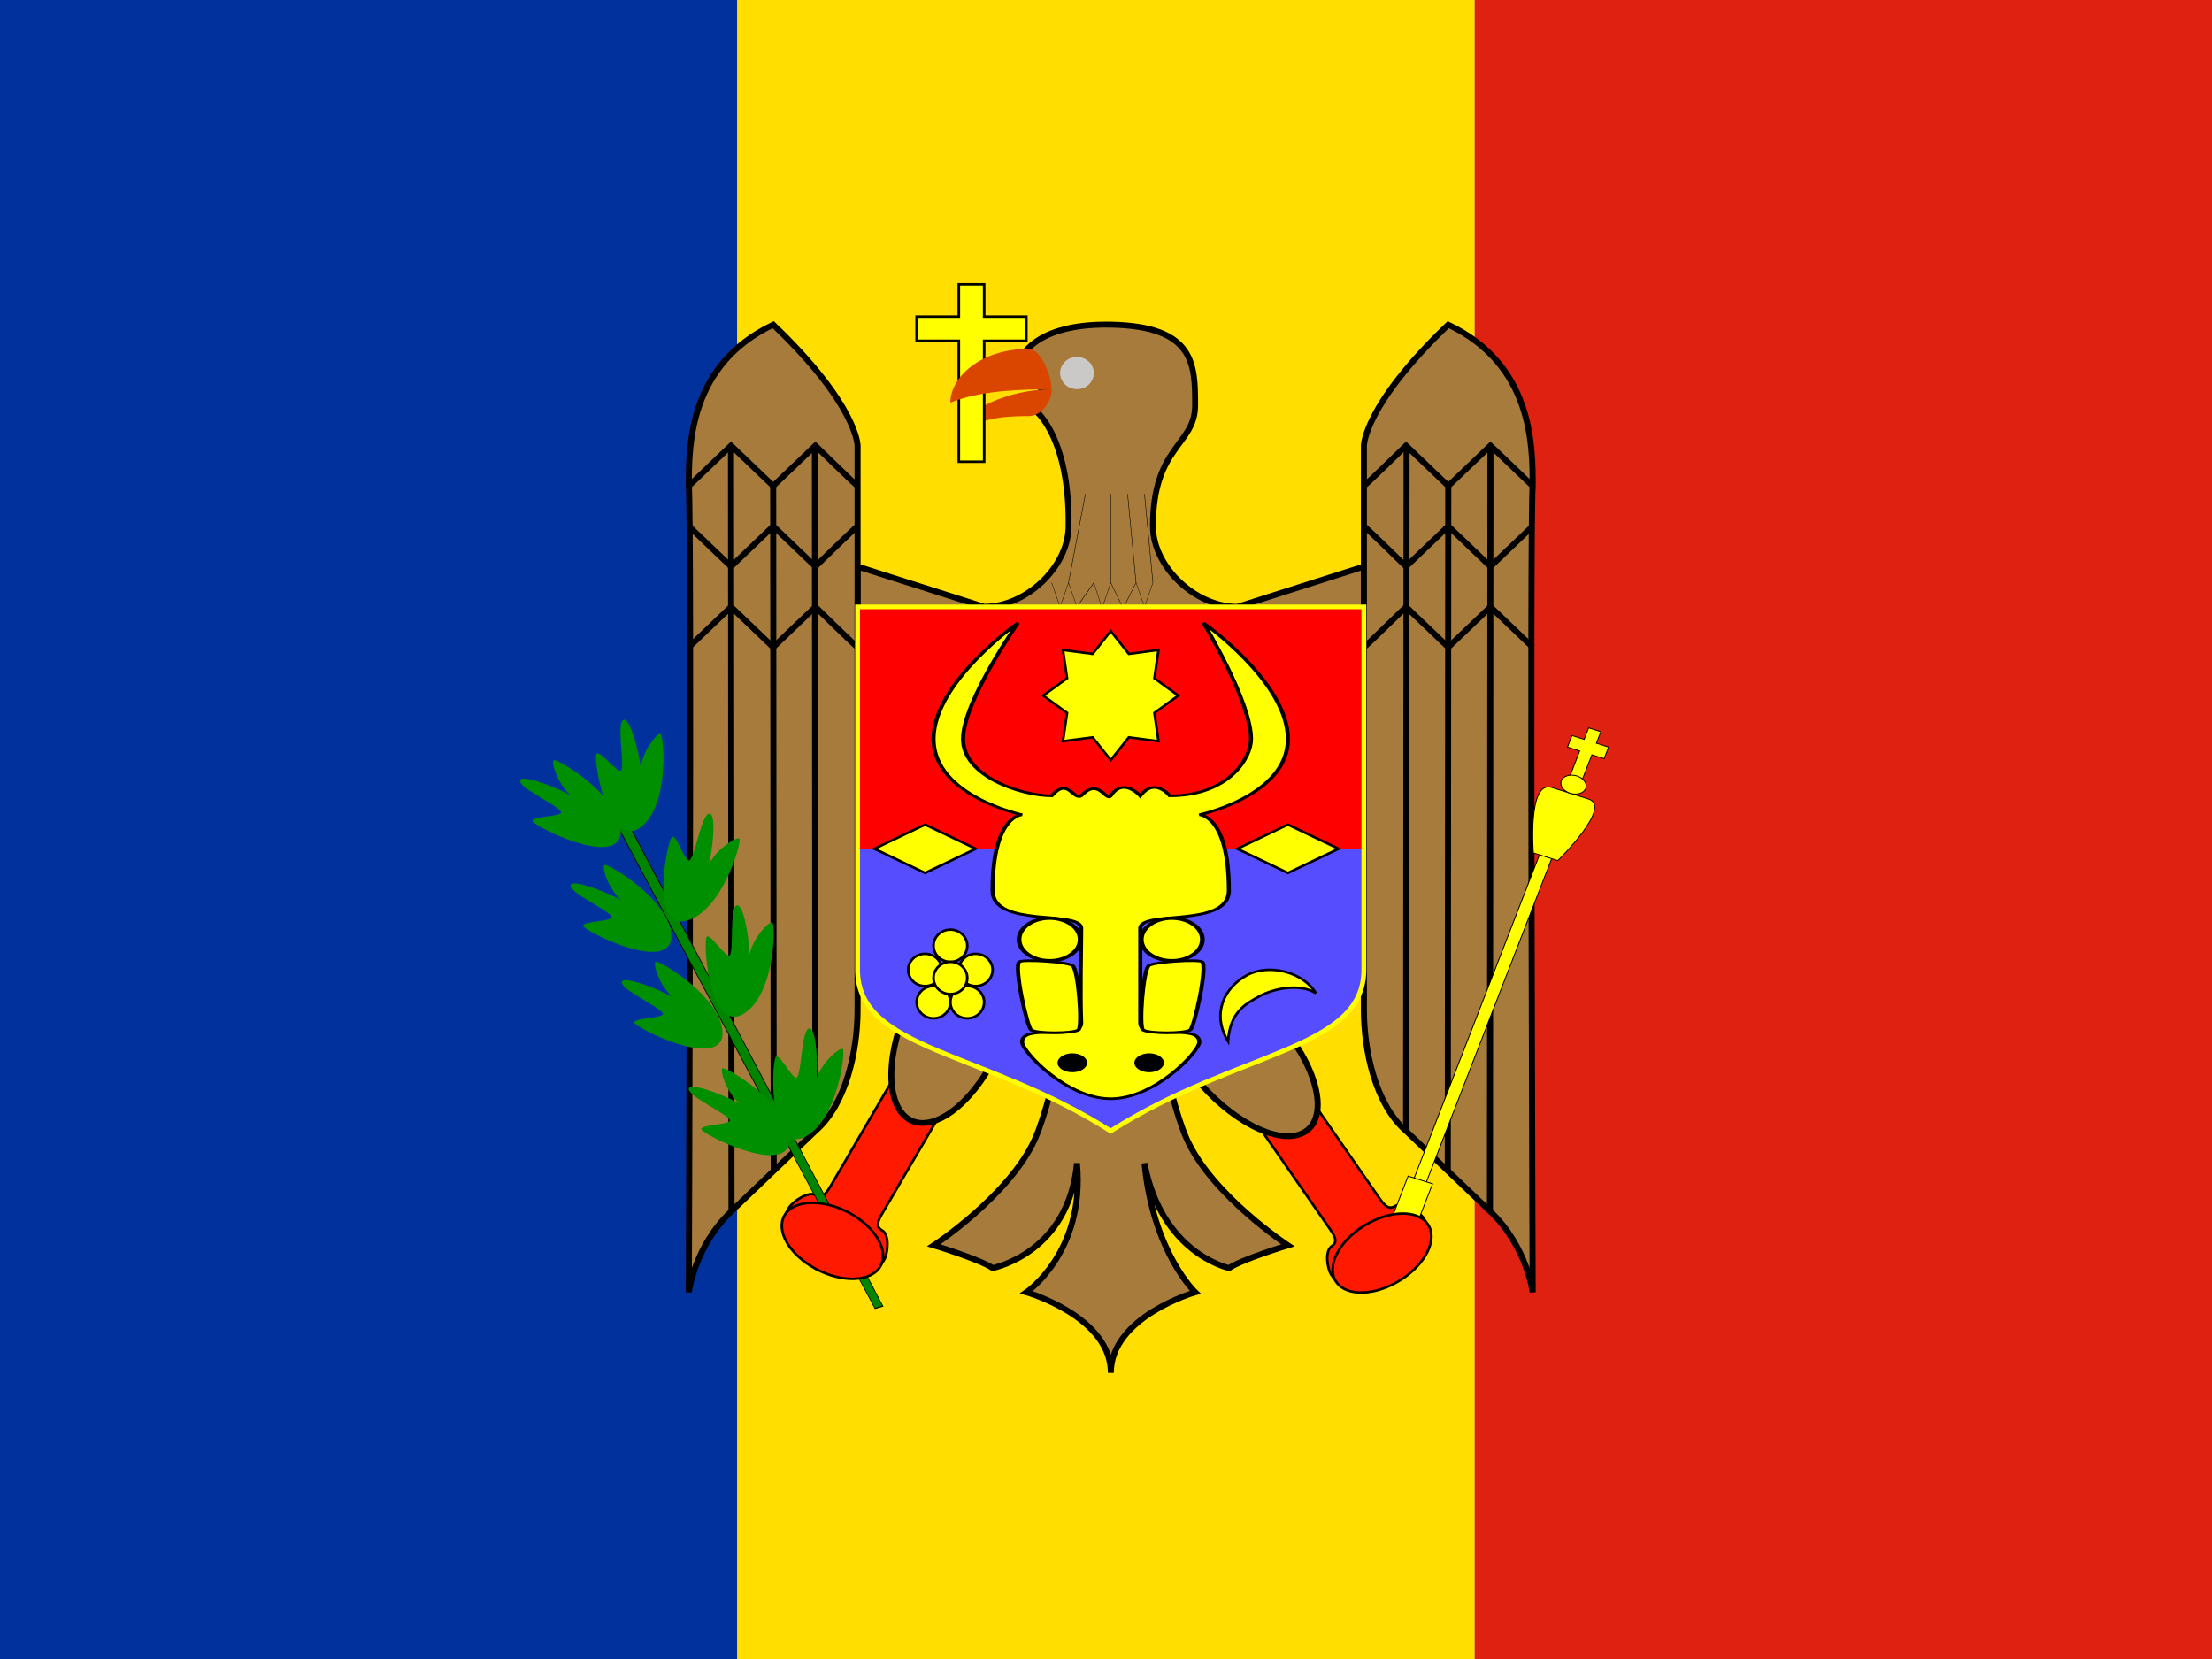
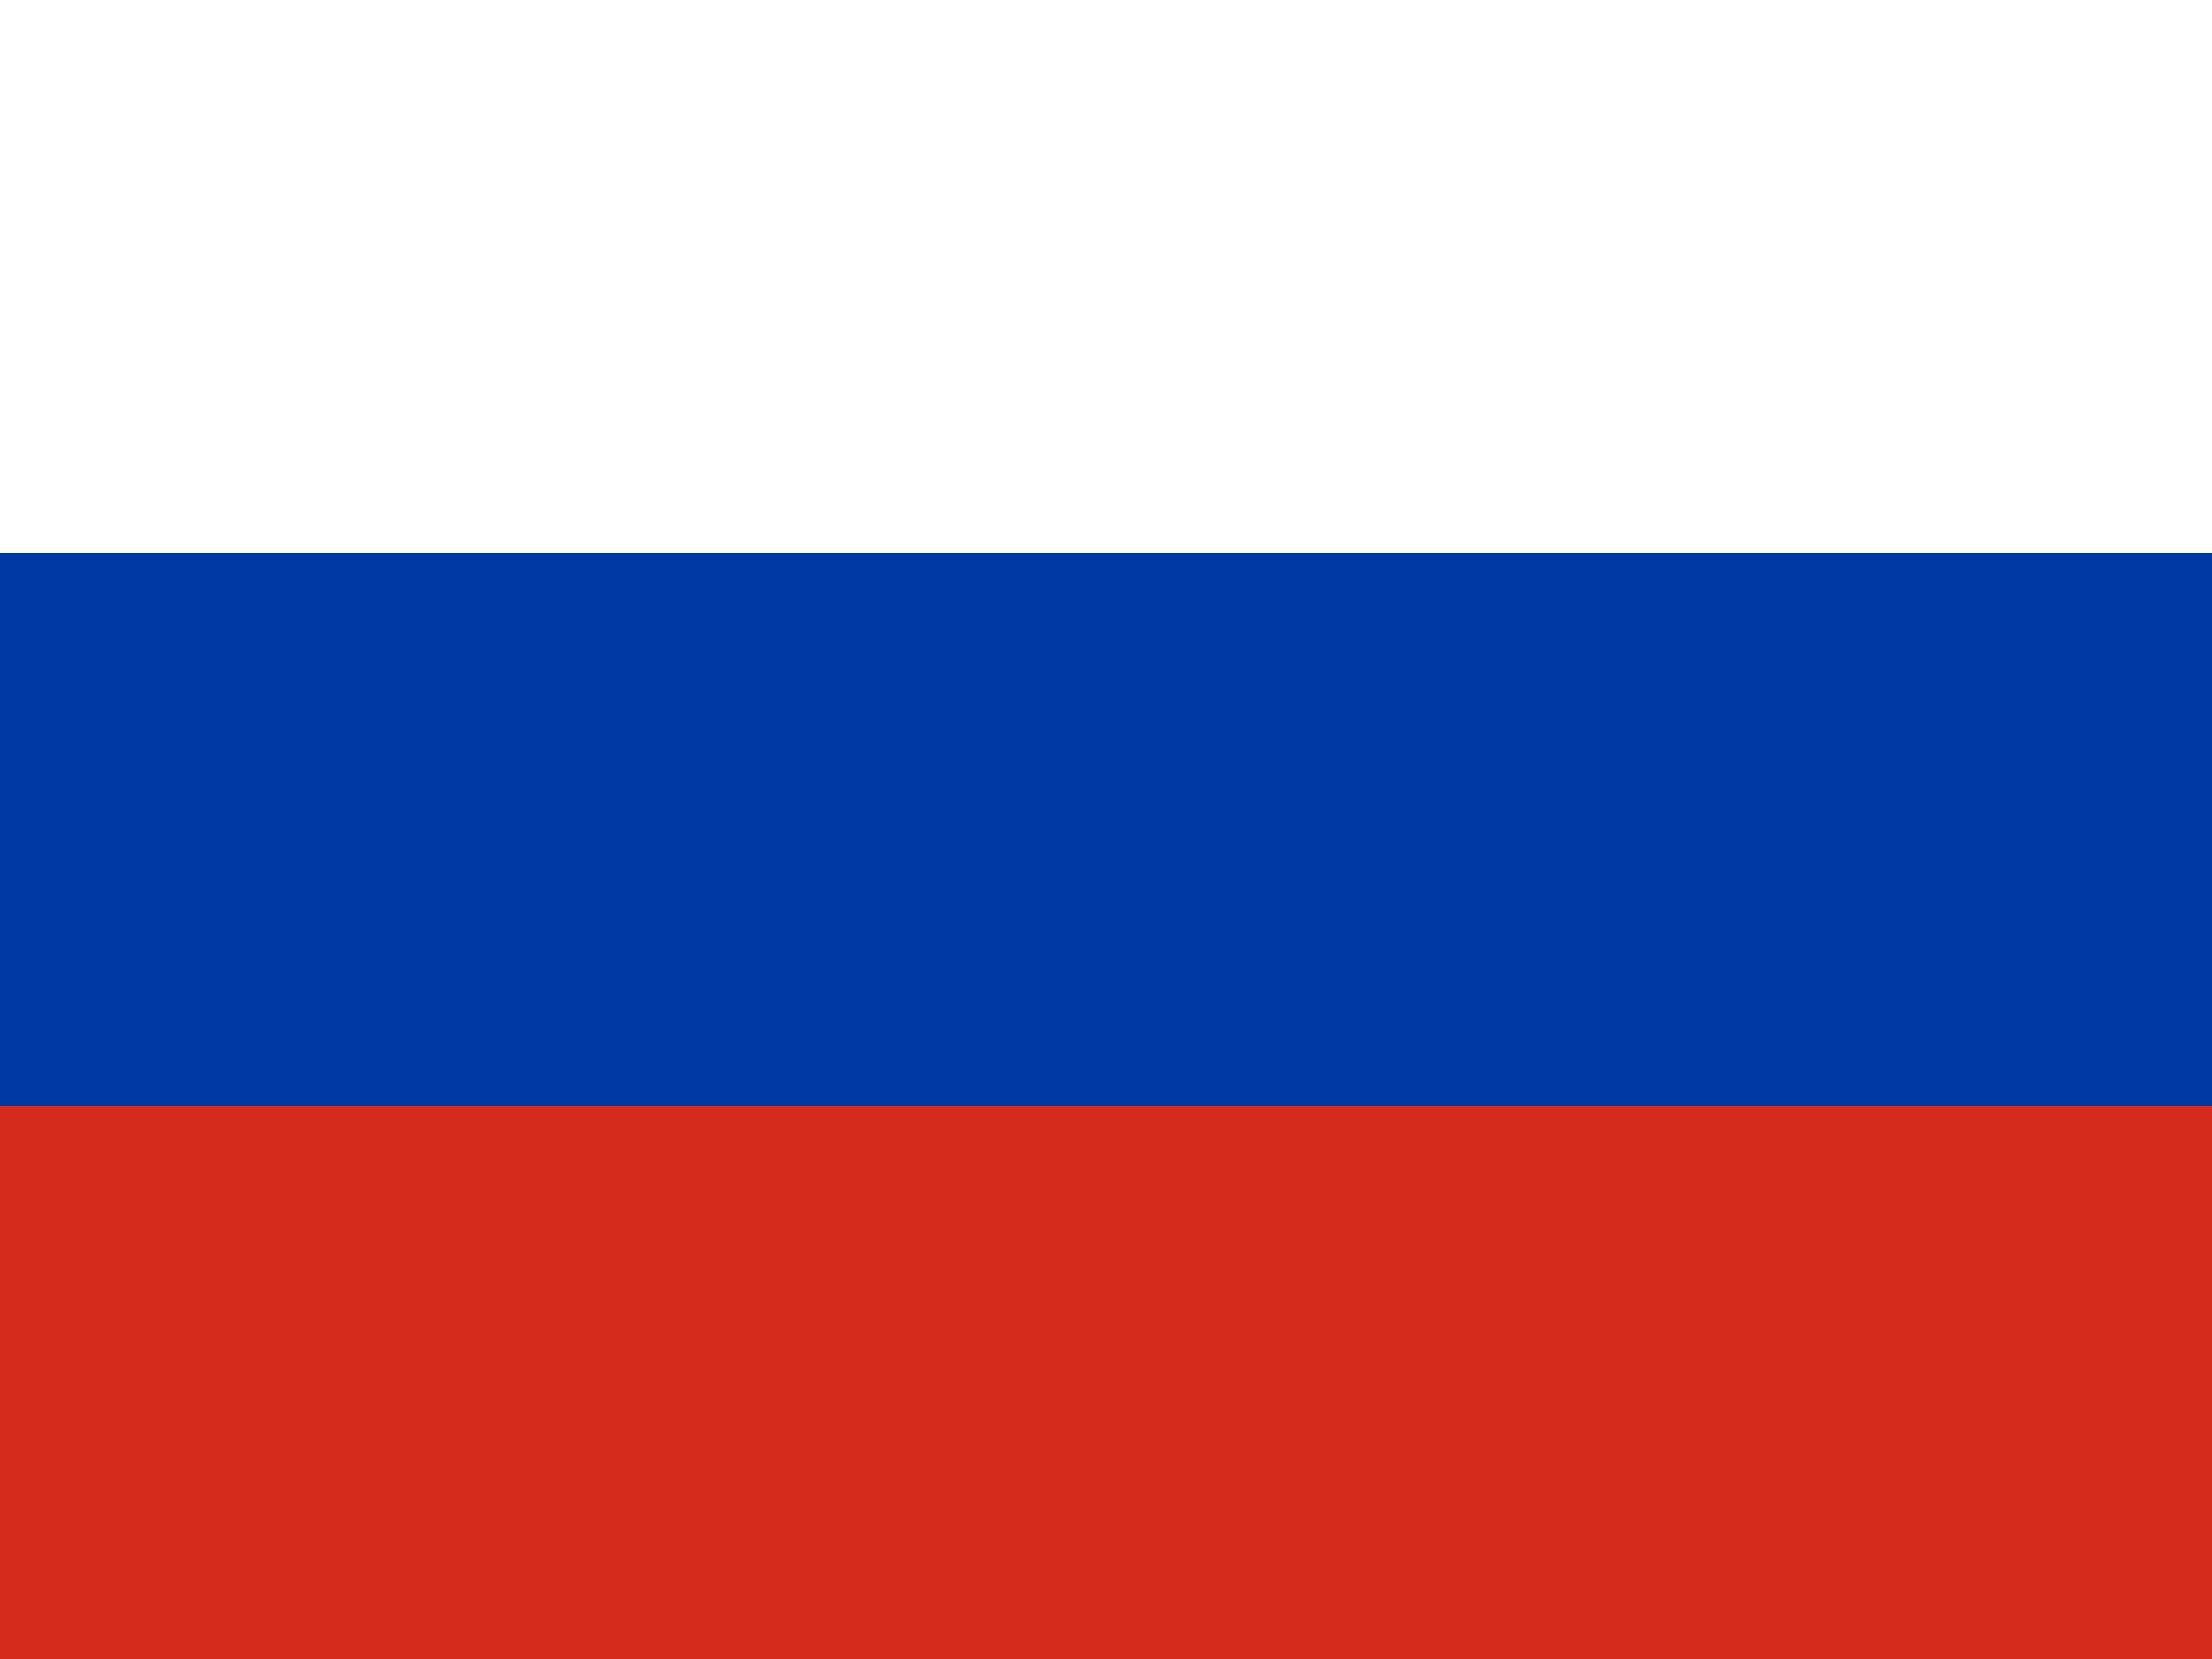
<svg xmlns="http://www.w3.org/2000/svg" height="480" width="640" viewBox="0 0 640 480">
  <g fill-rule="evenodd" stroke-width="1pt">
-     <path fill="#00319c" d="M0 0h213.337v480H0z" />
-     <path fill="#ffde00" d="M213.337 0h213.338v480H213.337z" />
-     <path fill="#de2110" d="M426.662 0H640v480H426.662z" />
+     <path fill="#fff" d="M0 0h640v480H0z" />
+     <path fill="#0039a6" d="M0 160.003h640V480H0z" />
+     <path fill="#d52b1e" d="M0 319.997h640V480H0z" />
  </g>
-   <path d="M360.376 320.377l24.267 35.012c1.348 1.945 2.696 3.89.66 5.178-2.035 1.289-1.374 6.467-.026 8.412 2.696 3.89 6.08 4.547 8.116 3.259l18.319-11.594c2.036-1.288 2.723-4.522.027-8.412-1.548-1.96-6.08-4.547-8.116-3.259-2.036 1.289-3.384-.656-4.732-2.602l-24.267-35.012" fill-rule="evenodd" stroke="#000" stroke-width=".73" fill="#ff1900" />
-   <path d="M177.17 696.26c0 24.461-9.518 44.291-21.26 44.291-11.741 0-21.26-19.83-21.26-44.291s9.518-44.291 21.26-44.291c11.741 0 21.26 19.83 21.26 44.291z" fill-rule="evenodd" transform="matrix(.52728 -.42386 .44358 .50386 -32.42 19.918)" stroke="#000" stroke-width="2.54" fill="#a77b3b" />
-   <path d="M261.952 306.142L240.53 342.81c-1.19 2.037-2.38 4.074-4.512 2.937-2.132-1.138-6.645 1.8-7.835 3.836-2.38 4.075-1.439 7.249.693 8.386l19.186 10.236c2.132 1.137 5.454.238 7.834-3.837 1.114-2.213 1.44-7.248-.693-8.386-2.132-1.137-.941-3.174.249-5.211l21.423-36.667" fill-rule="evenodd" stroke="#000" stroke-width=".73" fill="#ff1900" />
-   <path d="M331.169 280.577h-19.532c-.646.617-6.2 35.598-12.208 48.993-7.324 16.33-29.26 30.741-29.26 30.741s13.142 3.98 17.053 6.586c.972-.273 21.936-4.665 24.377-30.329 2.442 25.664-14.61 37.329-14.61 37.329s24.415 6.999 24.415 23.33c0-16.331 24.415-23.33 24.415-23.33s-12.246-11.665-14.687-37.329c4.882 25.664 23.48 30.056 24.453 30.33 3.91-2.607 17.053-6.587 17.053-6.587s-21.936-14.41-29.26-30.741c-6.007-13.395-11.562-48.376-12.207-48.993zM248.124 163.907l36.623 11.665c12.207 0 24.415-11.652 24.415-23.318.406-25.95-9.766-35.007-12.208-35.007l4.884-4.666-7.325-7s2.449-12.102 26.856-11.652c24.407.45 24.416 11.665 24.416 23.33s-12.208 11.665-12.208 34.996c0 11.665 12.208 23.33 24.416 23.33l36.623-11.665v116.651H248.124V163.908z" fill-rule="evenodd" stroke="#000" stroke-width="1.711" fill="#a77b3b" />
-   <g stroke="#000" fill="none">
-     <path d="M302.16 292.24l14.645 14.964 14.644-14.964 14.645 14.964 29.29-14.964 14.261 15.809 15.028-15.809 21.605 15.809 22.329-15.809 14.645 14.964 14.645-14.964" transform="matrix(.16672 0 0 .46773 253.9 31.899)" stroke-width=".49" />
-     <path d="M432.28 435.83l-7.086 38.976M435.83 435.83v38.976M442.91 435.83v38.976M450 435.83l3.543 38.976M457.09 435.83l3.543 38.976" transform="matrix(.68905 0 0 .65843 16.176 -144.034)" stroke-width=".203" />
-   </g>
-   <g stroke="#000" stroke-width="2.54">
-     <path d="M318.9 361.42c35.433 17.717 35.433 53.149 35.433 70.866-1.251 16.117 0 354.33 0 354.33s-2.306-20.022-17.717-35.433L318.9 733.467l-17.717-17.717c-12.951-11.774-17.716-35.433-17.716-53.15V414.57s0-17.717 35.433-53.15z" fill-rule="evenodd" transform="matrix(-.68905 0 0 .65843 443.445 -144.034)" fill="#a77b3b" />
-     <path d="M283.46 574.02c.417 0 17.716-17.717 17.716-17.717l17.717 17.717 17.716-17.717 17.717 17.717" transform="matrix(-.68905 0 0 .65843 443.445 -237.354)" fill="none" />
-     <path d="M283.46 574.02c.417 0 17.716-17.717 17.716-17.717l17.717 17.717 17.716-17.717 17.717 17.717" transform="matrix(-.68905 0 0 -.65843 443.445 530.2)" fill="none" />
-     <path d="M283.46 574.02c.417 0 17.716-17.717 17.716-17.717l17.717 17.717 17.716-17.717 17.717 17.717" transform="matrix(-.68905 0 0 .65843 443.445 -190.695)" fill="none" />
-     <path d="M301.39 556.99l-.208 158.76" transform="matrix(-.68905 0 0 1.24911 443.445 -566.794)" fill="none" />
-     <path d="M301.39 539.27l-.208 176.48" transform="matrix(-.68905 0 0 1.12111 431.38 -463.993)" fill="none" />
-     <path d="M301.39 539.27l-.208 176.48" transform="matrix(-.68905 0 0 1.2559 419.17 -548.331)" fill="none" />
-   </g>
-   <g stroke="#000" stroke-width="2.54">
-     <path d="M318.9 361.42c35.433 17.717 35.433 53.149 35.433 70.866-1.251 16.117 0 354.33 0 354.33s-2.306-20.022-17.717-35.433L318.9 733.467l-17.717-17.717c-12.951-11.774-17.716-35.433-17.716-53.15V414.57s0-17.717 35.433-53.15z" fill-rule="evenodd" transform="matrix(.68905 0 0 .65843 199.292 -144.034)" fill="#a77b3b" />
-     <path d="M283.46 574.02c.417 0 17.716-17.717 17.716-17.717l17.717 17.717 17.716-17.717 17.717 17.717" transform="matrix(.68905 0 0 .65843 199.292 -237.354)" fill="none" />
-     <path d="M283.46 574.02c.417 0 17.716-17.717 17.716-17.717l17.717 17.717 17.716-17.717 17.717 17.717" transform="matrix(.68905 0 0 -.65843 199.292 530.2)" fill="none" />
-     <path d="M283.46 574.02c.417 0 17.716-17.717 17.716-17.717l17.717 17.717 17.716-17.717 17.717 17.717" transform="matrix(.68905 0 0 .65843 199.292 -190.695)" fill="none" />
-     <path d="M301.39 556.99l-.208 158.76" transform="matrix(.68905 0 0 1.24911 199.292 -566.794)" fill="none" />
-     <path d="M301.39 539.27l-.208 176.48" transform="matrix(.68905 0 0 1.12111 211.358 -463.993)" fill="none" />
-     <path d="M301.39 539.27l-.208 176.48" transform="matrix(.68905 0 0 1.2559 223.56 -548.331)" fill="none" />
-   </g>
-   <path d="M177.17 696.26c0 24.461-9.518 44.291-21.26 44.291-11.741 0-21.26-19.83-21.26-44.291s9.518-44.291 21.26-44.291c11.741 0 21.26 19.83 21.26 44.291z" fill-rule="evenodd" transform="matrix(.63605 .25323 -.26502 .60778 361.151 -165.211)" stroke="#000" stroke-width="2.54" fill="#a77b3b" />
-   <path fill-rule="evenodd" fill="red" d="M248.119 175.588h146.493v69.991H248.119z" />
-   <path d="M248.12 245.58h146.492v34.996c0 23.33-36.623 23.33-73.246 46.66-36.624-23.33-73.247-23.33-73.247-46.66V245.58z" fill-rule="evenodd" fill="#564dff" />
-   <path d="M336.61 485.43h212.6v159.45c0 35.433-53.15 35.433-106.3 70.866-53.149-35.433-106.3-35.433-106.3-70.866V485.43z" transform="matrix(.68905 0 0 .65843 16.177 -144.034)" stroke="#ff0" stroke-width="2.032" fill="none" />
-   <path d="M385.59 129.9s-50.618 55.447-50.618 108.6c0 53.149 53.149 70.866 53.149 70.866s-17.717 0-17.717 70.866c0 35.433 53.15 17.717 53.15 35.433 0 17.717-.751 60.578 0 88.583 0 17.716-35.433 0-35.433 17.716 0 8.859 26.575 53.15 53.15 53.15 26.574 0 53.149-44.291 53.149-53.15 0-17.716-35.433 0-35.433-17.716v-88.583c0-17.716 53.15 0 53.15-35.433 0-70.866-17.717-70.866-17.717-70.866s53.15-17.717 53.15-70.866-50.619-108.6-50.619-108.6c0-.001 28.473 73.163 28.473 108.6 0 17.717-13.287 53.149-48.72 53.149 0 0-8.961-17.716-17.717 0 0 0-10.189-17.716-17.716 0-2.598 6.115-7.207-17.716-17.717 0-4.465 4.697-7.984-17.716-17.717 0-17.716 0-53.148-17.716-53.149-53.149 0-35.433 32.902-108.6 32.902-108.6z" fill-rule="evenodd" transform="matrix(.48234 0 0 .30917 108.523 140.092)" stroke="#000" stroke-width="2.448" fill="#ff0" />
-   <path d="M382.68 248.03c-3.543 3.543 4.581 61.274 7.087 63.779 3.543 3.543 24.803 3.543 28.346 0 2.525-2.525 0-56.693-3.543-60.236-3.543-3.544-29.384-6.049-31.89-3.543z" fill-rule="evenodd" transform="matrix(.48234 0 0 .30917 110.363 201.59)" stroke="#000" stroke-width="2.448" fill="#ff0" />
-   <path d="M382.68 248.03c-3.543 3.543 4.581 61.274 7.087 63.779 3.543 3.543 24.803 3.543 28.346 0 2.525-2.525 0-56.693-3.543-60.236-3.543-3.544-29.384-6.049-31.89-3.543z" fill-rule="evenodd" transform="matrix(-.48234 0 0 .30917 532.374 201.59)" stroke="#000" stroke-width="2.448" fill="#ff0" />
-   <path d="M414.57 228.54c0 8.806-7.139 15.945-15.945 15.945-8.806 0-15.945-7.139-15.945-15.945 0-8.806 7.139-15.945 15.945-15.945 8.806 0 15.945 7.139 15.945 15.945z" fill-rule="evenodd" transform="matrix(.5544 0 0 .38542 82.69 183.727)" stroke="#000" stroke-width="2.448" fill="#ff0" />
-   <path d="M414.57 228.54c0 8.806-7.139 15.945-15.945 15.945-8.806 0-15.945-7.139-15.945-15.945 0-8.806 7.139-15.945 15.945-15.945 8.806 0 15.945 7.139 15.945 15.945z" fill-rule="evenodd" transform="matrix(.55441 0 0 .38543 118.046 183.727)" stroke="#000" stroke-width="2.448" fill="#ff0" />
-   <path d="M336.753 307.498c0 1.513-1.913 2.739-4.273 2.739-2.36 0-4.272-1.226-4.272-2.739s1.913-2.739 4.272-2.739c2.36 0 4.273 1.226 4.273 2.739zM314.531 307.498c0 1.513-1.913 2.739-4.273 2.739-2.36 0-4.272-1.226-4.272-2.739s1.913-2.739 4.272-2.739c2.36 0 4.273 1.226 4.273 2.739z" fill-rule="evenodd" />
-   <path fill-rule="evenodd" transform="matrix(.67225 0 0 .64237 26.002 -133.336)" stroke="#000" stroke-width="1.084" fill="#ff0" d="M439.37 549.92l-7.78-10.26-12.77 1.75 1.76-12.76-10.26-7.78 10.26-7.79-1.76-12.76 12.77 1.76 7.78-10.27 7.78 10.27 12.77-1.76-1.76 12.76 10.26 7.79-10.26 7.78 1.76 12.76-12.77-1.75z" />
-   <path d="M496.06 591.73l21.26 10.63 21.26-10.63-21.26-10.63-21.26 10.63z" fill-rule="evenodd" transform="matrix(.68905 0 0 .65843 16.176 -144.034)" stroke="#000" stroke-width="1.084" fill="#ff0" />
-   <path d="M496.06 591.73l21.26 10.63 21.26-10.63-21.26-10.63-21.26 10.63z" fill-rule="evenodd" transform="matrix(.68905 0 0 .65843 -88.808 -144.034)" stroke="#000" stroke-width="1.084" fill="#ff0" />
-   <path d="M535.04 659.06c-3.543-7.086-14.173-10.63-21.259-10.63-7.087 0-14.174 0-21.26 10.63 0-14.173 10.502-21.26 21.26-21.26 10.756 0 21.259 10.503 21.259 21.26z" fill-rule="evenodd" transform="matrix(.59753 -.3279 .34316 .57097 -165.149 86.49)" stroke="#000" stroke-width="1.084" fill="#ff0" />
-   <path d="M386.22 651.97a7.087 7.087 0 1 1-14.173 0 7.087 7.087 0 0 1 14.173 0z" fill-rule="evenodd" transform="matrix(.68905 0 0 .65843 13.735 -155.7)" stroke="#000" stroke-width="1.084" fill="#ff0" />
-   <path d="M386.22 651.97a7.087 7.087 0 1 1-14.173 0 7.087 7.087 0 0 1 14.173 0z" fill-rule="evenodd" transform="matrix(.68905 0 0 .65843 8.851 -139.368)" stroke="#000" stroke-width="1.084" fill="#ff0" />
-   <path d="M386.22 651.97a7.087 7.087 0 1 1-14.173 0 7.087 7.087 0 0 1 14.173 0z" fill-rule="evenodd" transform="matrix(.68905 0 0 .65843 6.41 -148.7)" stroke="#000" stroke-width="1.084" fill="#ff0" />
-   <path d="M386.22 651.97a7.087 7.087 0 1 1-14.173 0 7.087 7.087 0 0 1 14.173 0z" fill-rule="evenodd" transform="matrix(.68905 0 0 .65843 18.618 -139.368)" stroke="#000" stroke-width="1.084" fill="#ff0" />
-   <path d="M386.22 651.97a7.087 7.087 0 1 1-14.173 0 7.087 7.087 0 0 1 14.173 0z" fill-rule="evenodd" transform="matrix(.68905 0 0 .65843 21.06 -148.7)" stroke="#000" stroke-width="1.084" fill="#ff0" />
-   <path d="M386.22 651.97a7.087 7.087 0 1 1-14.173 0 7.087 7.087 0 0 1 14.173 0z" fill-rule="evenodd" transform="matrix(.68905 0 0 .65843 13.735 -146.367)" stroke="#000" stroke-width="1.084" fill="#ff0" />
-   <g fill-rule="evenodd">
-     <path d="M297.774 120.38c-12.323 0-13.952 1.945-19.533 3.89 0-5.366 13.722-11.666 26.044-11.666 0 3.889-3.256 7.778-6.511 7.777z" fill="#da4500" />
-     <path d="M316.484 107.932c0 2.577-2.186 4.666-4.883 4.666s-4.883-2.089-4.883-4.666 2.186-4.666 4.883-4.666 4.883 2.09 4.883 4.666z" fill="#cac9c7" />
-     <path d="M361.42 357.87v10.63h17.717v53.15h10.63V368.5h17.716v-10.63h-17.716v-14.173h-10.63v14.173H361.42z" stroke="#000" stroke-width="1.084" fill="#ff0" transform="matrix(.68905 0 0 .65843 16.176 -144.034)" />
-     <path d="M304.263 112.607c-14.375 0-22.787 1.294-29.298 3.887 0-7.155 8.412-15.553 22.787-15.553 3.255 0 6.51 7.776 6.51 11.666z" fill="#da4500" />
-   </g>
-   <g fill-rule="evenodd">
-     <path d="M67.323 612.99c-14.173-14.17-16.634-21.36 3.543-10.1l283.75 247.5-3.366 6.968-283.93-244.37z" transform="matrix(.38821 .29653 -.14073 .23692 237.452 71.286)" stroke="#000" stroke-width=".711" fill="#008500" />
-     <path d="M228.398 330.405c.77-10.585-18.61-22.036-19.377-21.292-.767.744 1.178 6.907 4.854 10.119-7.038-3.626-14.41-5.859-14.564-4.285-.574 2.122 10.937 7.19 11.893 9.148.156 1.399-8.454 1.216-8.297 2.615.156 1.4 24.25 13.573 25.49 3.694zM209.035 299.57c.769-10.584-18.611-22.035-19.378-21.29-.767.743 1.178 6.906 4.854 10.117-7.038-3.625-14.41-5.858-14.564-4.284-.574 2.122 10.938 7.19 11.893 9.147.156 1.4-8.453 1.217-8.297 2.616.156 1.399 24.25 13.573 25.491 3.694zM194.217 271.574c.77-10.585-18.611-22.035-19.377-21.291-.767.743 1.178 6.906 4.853 10.118-7.038-3.626-14.409-5.859-14.563-4.285-.574 2.123 10.937 7.19 11.893 9.148.156 1.399-8.454 1.216-8.298 2.615.157 1.4 24.25 13.573 25.492 3.695zM179.568 241.24c.769-10.585-18.611-22.035-19.378-21.291-.767.743 1.179 6.906 4.854 10.118-7.038-3.626-14.41-5.859-14.564-4.285-.574 2.123 10.938 7.19 11.894 9.148.156 1.399-8.454 1.216-8.298 2.615.156 1.4 24.25 13.573 25.491 3.695z" fill="#008f00" />
-     <path d="M184.603 239.866c9.377-5.682 7.54-27.385 6.46-27.533-1.082-.15-5.124 5-5.652 9.733-1.116-7.565-3.603-14.562-5.022-13.748-2.129.816.423 12.68-.66 14.575-1.087.95-6.036-5.784-7.123-4.835-1.086.95 2.935 26.709 11.997 21.808zM198.185 266.497c10.825-2.365 16.676-23.408 15.709-23.893-.967-.486-6.576 3.08-8.728 7.372 1.592-7.487 1.692-14.876.07-14.561-2.291.09-4.03 12.087-5.714 13.528-1.356.549-3.669-7.378-5.025-6.83-1.356.549-6.565 26.112 3.689 24.384zM214.41 293.739c9.872-4.857 10.078-26.63 9.015-26.87-1.063-.241-5.57 4.542-6.54 9.21-.403-7.63-2.224-14.812-3.713-14.122-2.197.63-.767 12.665-2.024 14.46-1.171.853-5.47-6.278-6.64-5.426-1.172.853.418 26.853 9.902 22.747zM231.972 329.307c10.336-3.878 12.845-25.519 11.813-25.861-1.032-.343-6.023 3.98-7.482 8.53.408-7.63-.644-14.95-2.198-14.408-2.253.415-2.105 12.526-3.545 14.19-1.255.735-4.776-6.775-6.032-6.04-1.255.736-2.426 26.756 7.444 23.588z" fill="#008f00" />
-   </g>
-   <path d="M209.06 775.98c0 7.828-10.312 14.173-23.031 14.173-12.72 0-23.031-6.346-23.031-14.173 0-7.828 10.312-14.173 23.031-14.173 12.72 0 23.031 6.346 23.031 14.173z" fill-rule="evenodd" transform="matrix(.60164 .32097 -.3359 .5749 389.583 -146.809)" stroke="#000" stroke-width="1.084" fill="#ff1900" />
-   <g stroke="#000" fill-rule="evenodd" fill="#ff0">
-     <path d="M155.91 414.57v-7.087h7.086v-7.086h7.087v7.086h7.086v7.087h-7.086v17.716h-7.087V414.57h-7.086z" transform="matrix(.49887 .1571 -.1826 .4713 451.443 -3.726)" stroke-width=".508" />
-     <path stroke-width=".512" d="M162.99 474.8h7.087v205.51h-7.087z" transform="matrix(.49887 .1571 -.1826 .4713 451.443 -3.726)" />
-     <path stroke-width=".508" d="M159.45 676.77h14.173v56.693H159.45zM155.91 439.37h21.259c14.174 0-3.543 38.976-3.543 38.976h-14.173s-17.717-38.976-3.543-38.976z" transform="matrix(.49887 .1571 -.1826 .4713 451.443 -3.726)" />
-     <path d="M173.62 434.06c0 2.935-3.173 5.315-7.087 5.315s-7.086-2.38-7.086-5.315 3.173-5.315 7.086-5.315 7.087 2.38 7.087 5.315z" stroke-width=".508" transform="matrix(.49887 .1571 -.1826 .4713 451.443 -3.726)" />
-   </g>
-   <path d="M209.06 775.98c0 7.828-10.312 14.173-23.031 14.173-12.72 0-23.031-6.346-23.031-14.173 0-7.828 10.312-14.173 23.031-14.173 12.72 0 23.031 6.346 23.031 14.173z" fill-rule="evenodd" transform="matrix(.57449 -.36357 .38048 .54895 -2.259 4.212)" stroke="#000" stroke-width="1.084" fill="#ff1900" />
</svg>
